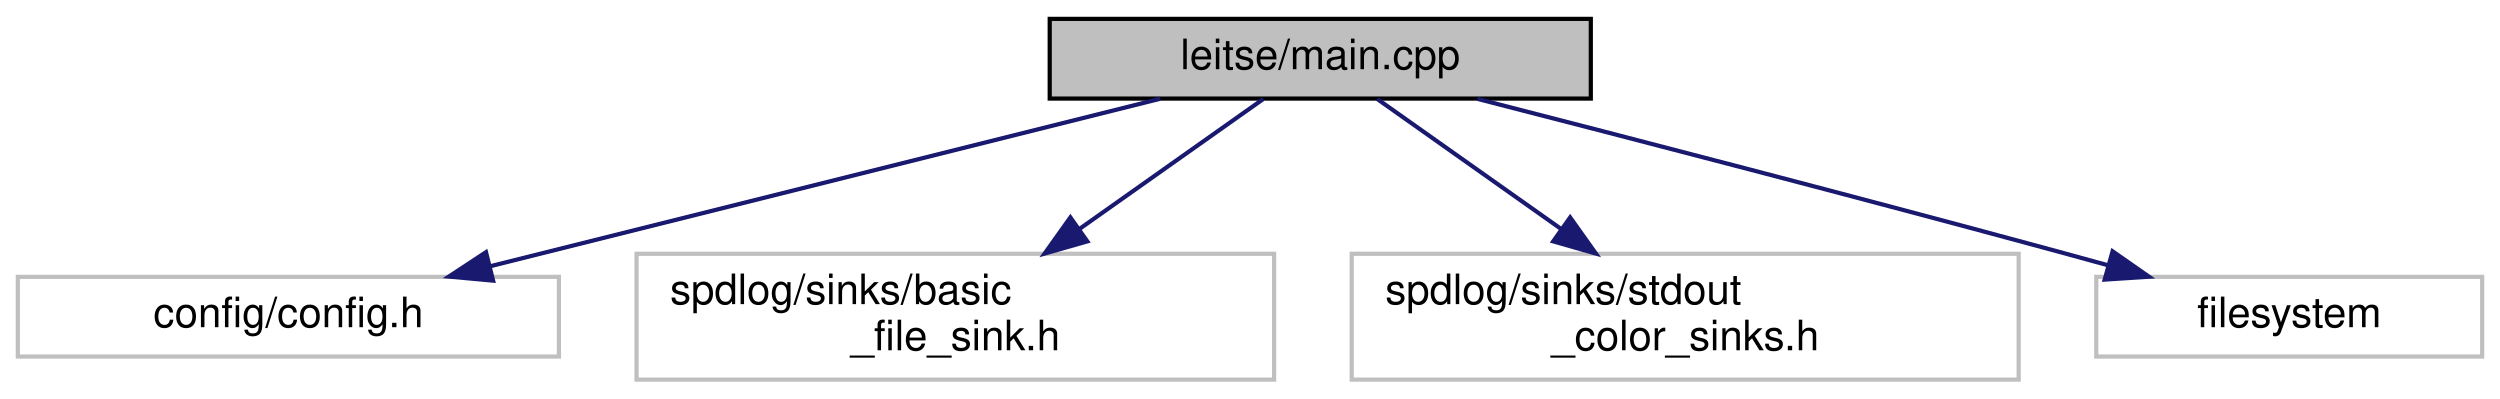
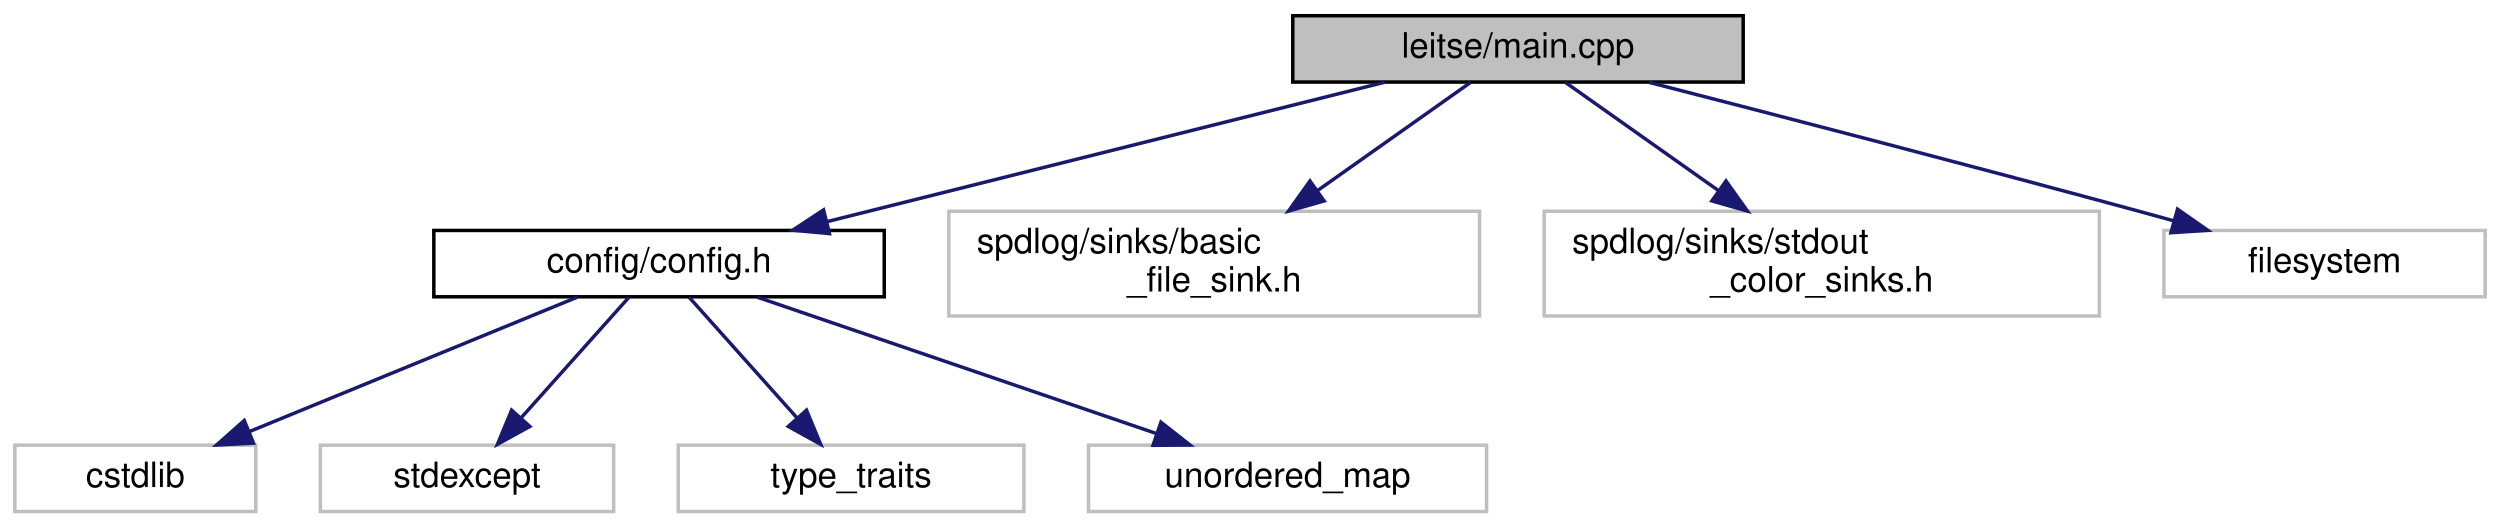
- <svg xmlns="http://www.w3.org/2000/svg" xmlns:xlink="http://www.w3.org/1999/xlink" width="596pt" height="95pt" viewBox="0.00 0.00 595.50 95.00">
-   <g id="graph0" class="graph" transform="scale(1 1) rotate(0) translate(4 91)">
+ <svg xmlns="http://www.w3.org/2000/svg" xmlns:xlink="http://www.w3.org/1999/xlink" width="716pt" height="151pt" viewBox="0.00 0.00 715.50 151.00">
+   <g id="graph0" class="graph" transform="scale(1 1) rotate(0) translate(4 147)">
    <g id="node1" class="node">
      <g id="a_node1">
        <a xlink:title=" ">
-           <polygon fill="#bfbfbf" stroke="#000000" points="246,-67.5 246,-86.5 375,-86.5 375,-67.5 246,-67.5" />
-           <text text-anchor="middle" x="310.5" y="-74.5" font-family="Helvetica,sans-Serif" font-size="10.00" fill="#000000">leitse/main.cpp</text>
+           <polygon fill="#bfbfbf" stroke="#000000" points="366,-123.5 366,-142.5 495,-142.5 495,-123.5 366,-123.5" />
+           <text text-anchor="middle" x="430.5" y="-130.5" font-family="Helvetica,sans-Serif" font-size="10.00" fill="#000000">leitse/main.cpp</text>
        </a>
      </g>
    </g>
    <g id="node2" class="node">
      <g id="a_node2">
-         <a xlink:title=" ">
-           <polygon fill="none" stroke="#bfbfbf" points="0,-6 0,-25 129,-25 129,-6 0,-6" />
-           <text text-anchor="middle" x="64.5" y="-13" font-family="Helvetica,sans-Serif" font-size="10.00" fill="#000000">config/config.h</text>
+         <a xlink:href="config_8h.html" target="_top" xlink:title=" ">
+           <polygon fill="none" stroke="#000000" points="120,-62 120,-81 249,-81 249,-62 120,-62" />
+           <text text-anchor="middle" x="184.5" y="-69" font-family="Helvetica,sans-Serif" font-size="10.00" fill="#000000">config/config.h</text>
        </a>
      </g>
    </g>
    <g id="edge1" class="edge">
-       <path fill="none" stroke="#191970" d="M272.332,-67.458C229.333,-56.708 159.365,-39.216 112.646,-27.537" />
-       <polygon fill="#191970" stroke="#191970" points="113.308,-24.094 102.757,-25.064 111.61,-30.885 113.308,-24.094" />
+       <path fill="none" stroke="#191970" d="M392.332,-123.458C349.333,-112.708 279.365,-95.216 232.646,-83.537" />
+       <polygon fill="#191970" stroke="#191970" points="233.308,-80.094 222.757,-81.064 231.61,-86.885 233.308,-80.094" />
+     </g>
+     <g id="node7" class="node">
+       <g id="a_node7">
+         <a xlink:title=" ">
+           <polygon fill="none" stroke="#bfbfbf" points="267.5,-56.5 267.5,-86.5 419.5,-86.5 419.5,-56.5 267.5,-56.5" />
+           <text text-anchor="start" x="275.5" y="-74.5" font-family="Helvetica,sans-Serif" font-size="10.00" fill="#000000">spdlog/sinks/basic</text>
+           <text text-anchor="middle" x="343.5" y="-63.5" font-family="Helvetica,sans-Serif" font-size="10.00" fill="#000000">_file_sink.h</text>
+         </a>
+       </g>
+     </g>
+     <g id="edge6" class="edge">
+       <path fill="none" stroke="#191970" d="M416.906,-123.391C405.241,-115.144 388.014,-102.967 373.18,-92.481" />
+       <polygon fill="#191970" stroke="#191970" points="374.969,-89.459 364.783,-86.545 370.928,-95.175 374.969,-89.459" />
+     </g>
+     <g id="node8" class="node">
+       <g id="a_node8">
+         <a xlink:title=" ">
+           <polygon fill="none" stroke="#bfbfbf" points="438,-56.5 438,-86.5 597,-86.5 597,-56.5 438,-56.5" />
+           <text text-anchor="start" x="446" y="-74.5" font-family="Helvetica,sans-Serif" font-size="10.00" fill="#000000">spdlog/sinks/stdout</text>
+           <text text-anchor="middle" x="517.5" y="-63.5" font-family="Helvetica,sans-Serif" font-size="10.00" fill="#000000">_color_sinks.h</text>
+         </a>
+       </g>
+     </g>
+     <g id="edge7" class="edge">
+       <path fill="none" stroke="#191970" d="M444.094,-123.391C455.759,-115.144 472.986,-102.967 487.82,-92.481" />
+       <polygon fill="#191970" stroke="#191970" points="490.072,-95.175 496.217,-86.545 486.031,-89.459 490.072,-95.175" />
+     </g>
+     <g id="node9" class="node">
+       <g id="a_node9">
+         <a xlink:title=" ">
+           <polygon fill="none" stroke="#bfbfbf" points="615.5,-62 615.5,-81 707.5,-81 707.5,-62 615.5,-62" />
+           <text text-anchor="middle" x="661.5" y="-69" font-family="Helvetica,sans-Serif" font-size="10.00" fill="#000000">filesystem</text>
+         </a>
+       </g>
+     </g>
+     <g id="edge8" class="edge">
+       <path fill="none" stroke="#191970" d="M467.978,-123.425C503.647,-114.26 558.802,-99.953 606.5,-87 610.322,-85.962 614.29,-84.871 618.264,-83.768" />
+       <polygon fill="#191970" stroke="#191970" points="619.39,-87.088 628.08,-81.028 617.507,-80.346 619.39,-87.088" />
    </g>
    <g id="node3" class="node">
      <g id="a_node3">
        <a xlink:title=" ">
-           <polygon fill="none" stroke="#bfbfbf" points="147.5,-.5 147.5,-30.5 299.5,-30.5 299.5,-.5 147.5,-.5" />
-           <text text-anchor="start" x="155.5" y="-18.5" font-family="Helvetica,sans-Serif" font-size="10.00" fill="#000000">spdlog/sinks/basic</text>
-           <text text-anchor="middle" x="223.5" y="-7.5" font-family="Helvetica,sans-Serif" font-size="10.00" fill="#000000">_file_sink.h</text>
+           <polygon fill="none" stroke="#bfbfbf" points="0,-.5 0,-19.5 69,-19.5 69,-.5 0,-.5" />
+           <text text-anchor="middle" x="34.5" y="-7.5" font-family="Helvetica,sans-Serif" font-size="10.00" fill="#000000">cstdlib</text>
        </a>
      </g>
    </g>
    <g id="edge2" class="edge">
-       <path fill="none" stroke="#191970" d="M296.906,-67.391C285.241,-59.144 268.014,-46.967 253.18,-36.481" />
-       <polygon fill="#191970" stroke="#191970" points="254.969,-33.459 244.783,-30.545 250.928,-39.175 254.969,-33.459" />
+       <path fill="none" stroke="#191970" d="M161.062,-61.891C135.855,-51.555 95.585,-35.045 67.252,-23.428" />
+       <polygon fill="#191970" stroke="#191970" points="68.353,-20.097 57.773,-19.542 65.698,-26.574 68.353,-20.097" />
    </g>
    <g id="node4" class="node">
      <g id="a_node4">
        <a xlink:title=" ">
-           <polygon fill="none" stroke="#bfbfbf" points="318,-.5 318,-30.5 477,-30.5 477,-.5 318,-.5" />
-           <text text-anchor="start" x="326" y="-18.5" font-family="Helvetica,sans-Serif" font-size="10.00" fill="#000000">spdlog/sinks/stdout</text>
-           <text text-anchor="middle" x="397.5" y="-7.5" font-family="Helvetica,sans-Serif" font-size="10.00" fill="#000000">_color_sinks.h</text>
+           <polygon fill="none" stroke="#bfbfbf" points="87.5,-.5 87.5,-19.5 171.5,-19.5 171.5,-.5 87.5,-.5" />
+           <text text-anchor="middle" x="129.5" y="-7.5" font-family="Helvetica,sans-Serif" font-size="10.00" fill="#000000">stdexcept</text>
        </a>
      </g>
    </g>
    <g id="edge3" class="edge">
-       <path fill="none" stroke="#191970" d="M324.094,-67.391C335.759,-59.144 352.986,-46.967 367.82,-36.481" />
-       <polygon fill="#191970" stroke="#191970" points="370.072,-39.175 376.217,-30.545 366.031,-33.459 370.072,-39.175" />
+       <path fill="none" stroke="#191970" d="M175.906,-61.891C167.64,-52.648 154.957,-38.466 144.938,-27.263" />
+       <polygon fill="#191970" stroke="#191970" points="147.49,-24.866 138.215,-19.745 142.272,-29.532 147.49,-24.866" />
    </g>
    <g id="node5" class="node">
      <g id="a_node5">
        <a xlink:title=" ">
-           <polygon fill="none" stroke="#bfbfbf" points="495.5,-6 495.5,-25 587.5,-25 587.5,-6 495.5,-6" />
-           <text text-anchor="middle" x="541.5" y="-13" font-family="Helvetica,sans-Serif" font-size="10.00" fill="#000000">filesystem</text>
+           <polygon fill="none" stroke="#bfbfbf" points="190,-.5 190,-19.5 289,-19.5 289,-.5 190,-.5" />
+           <text text-anchor="middle" x="239.5" y="-7.5" font-family="Helvetica,sans-Serif" font-size="10.00" fill="#000000">type_traits</text>
        </a>
      </g>
    </g>
    <g id="edge4" class="edge">
-       <path fill="none" stroke="#191970" d="M347.978,-67.425C383.647,-58.26 438.802,-43.953 486.5,-31 490.322,-29.962 494.29,-28.871 498.264,-27.768" />
-       <polygon fill="#191970" stroke="#191970" points="499.39,-31.088 508.08,-25.028 497.507,-24.346 499.39,-31.088" />
+       <path fill="none" stroke="#191970" d="M193.094,-61.891C201.36,-52.648 214.043,-38.466 224.062,-27.263" />
+       <polygon fill="#191970" stroke="#191970" points="226.728,-29.532 230.785,-19.745 221.51,-24.866 226.728,-29.532" />
+     </g>
+     <g id="node6" class="node">
+       <g id="a_node6">
+         <a xlink:title=" ">
+           <polygon fill="none" stroke="#bfbfbf" points="307.5,-.5 307.5,-19.5 421.5,-19.5 421.5,-.5 307.5,-.5" />
+           <text text-anchor="middle" x="364.5" y="-7.5" font-family="Helvetica,sans-Serif" font-size="10.00" fill="#000000">unordered_map</text>
+         </a>
+       </g>
+     </g>
+     <g id="edge5" class="edge">
+       <path fill="none" stroke="#191970" d="M212.625,-61.891C243.403,-51.375 292.892,-34.466 326.966,-22.824" />
+       <polygon fill="#191970" stroke="#191970" points="328.241,-26.087 336.572,-19.542 325.978,-19.463 328.241,-26.087" />
    </g>
  </g>
</svg>
